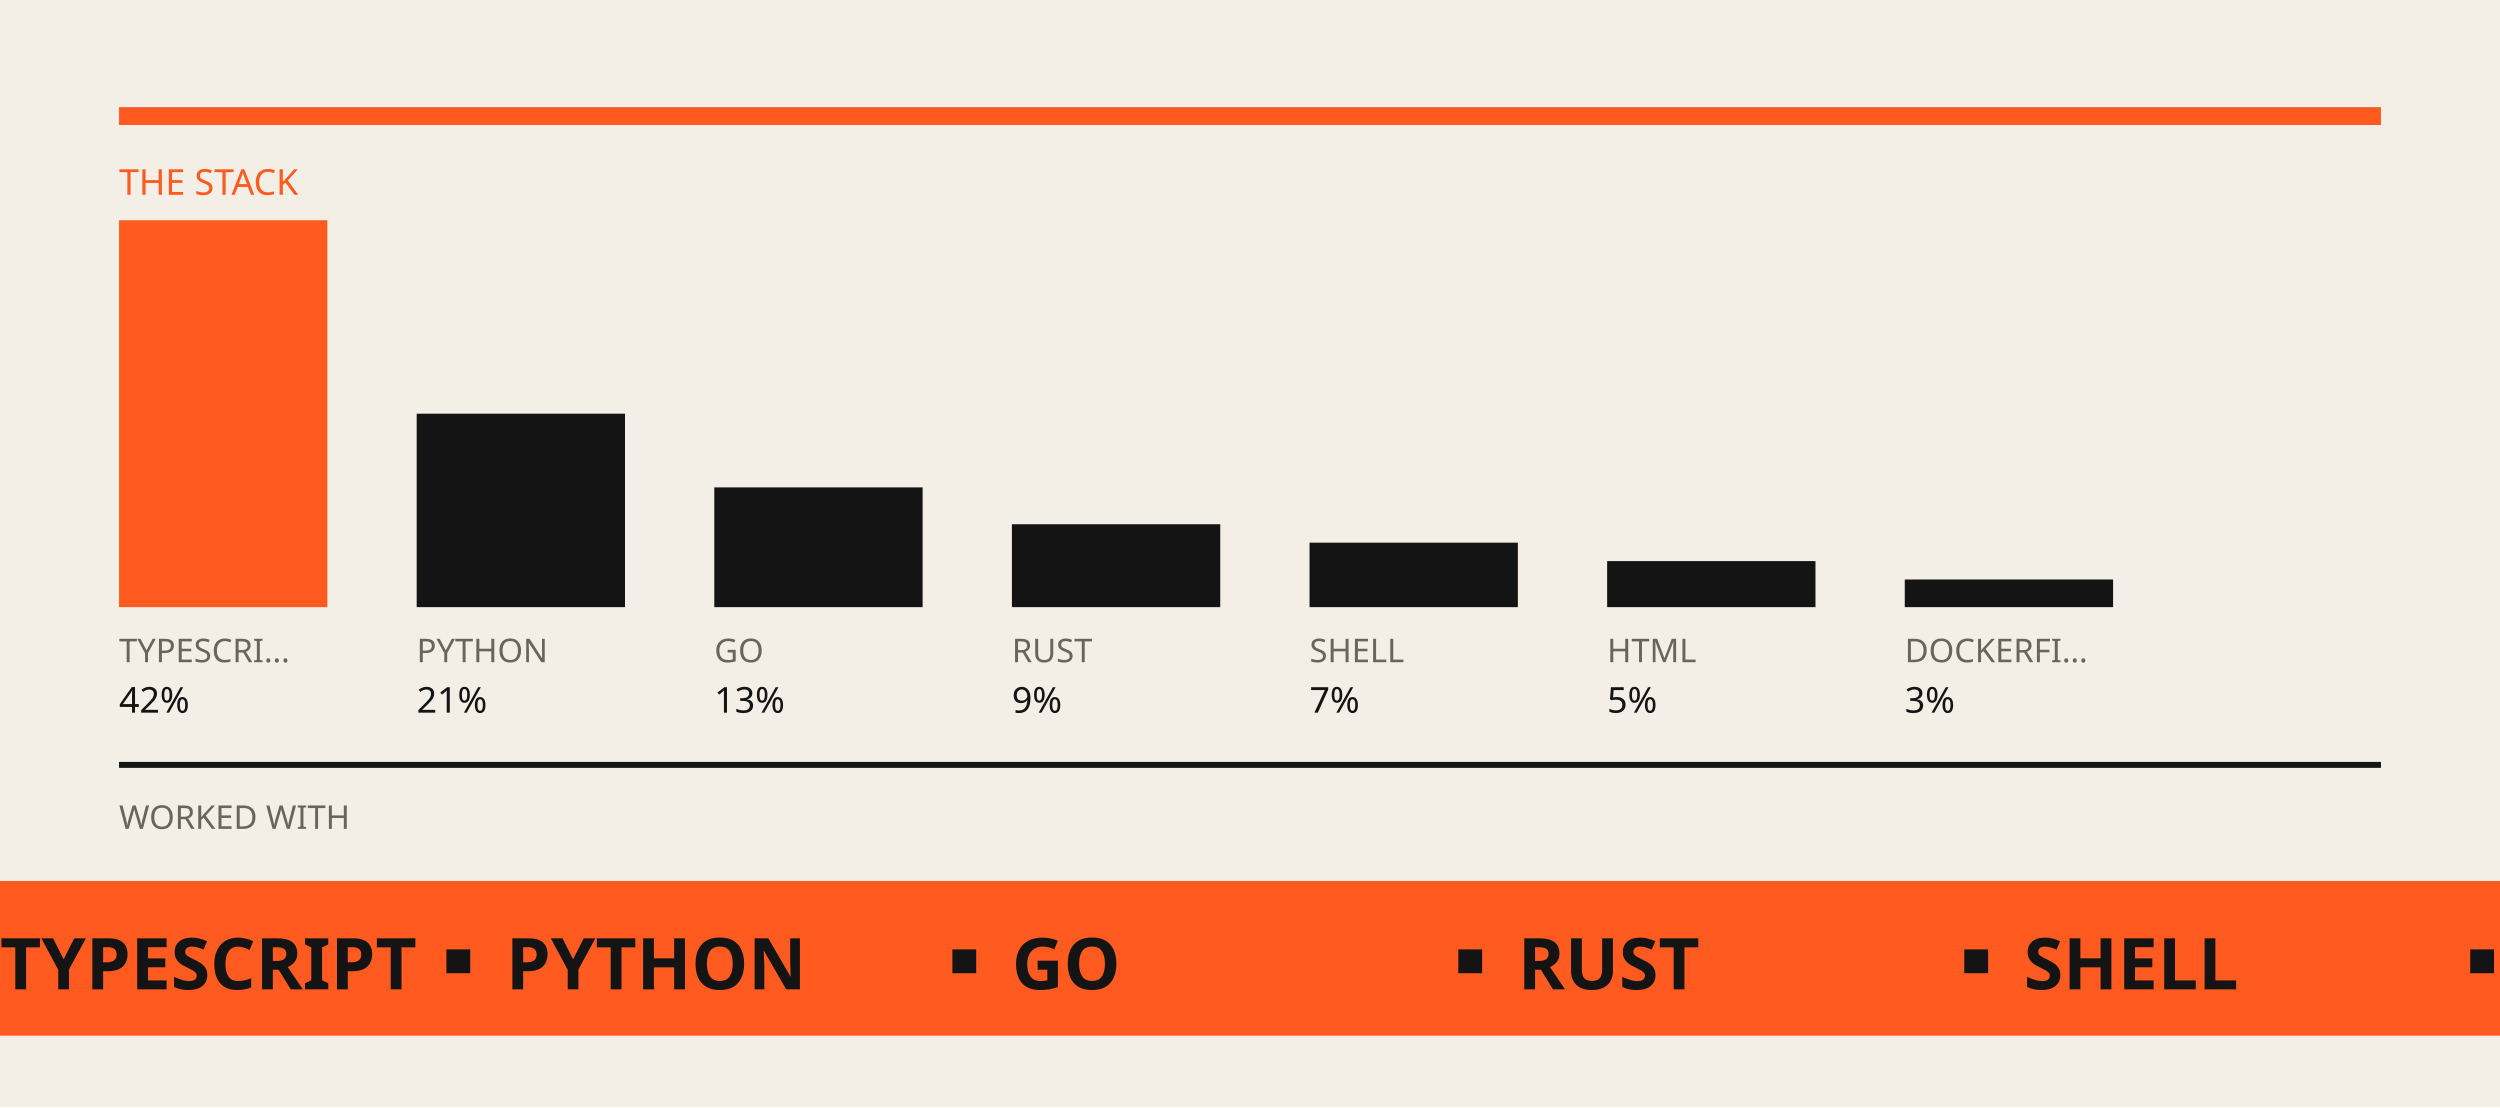
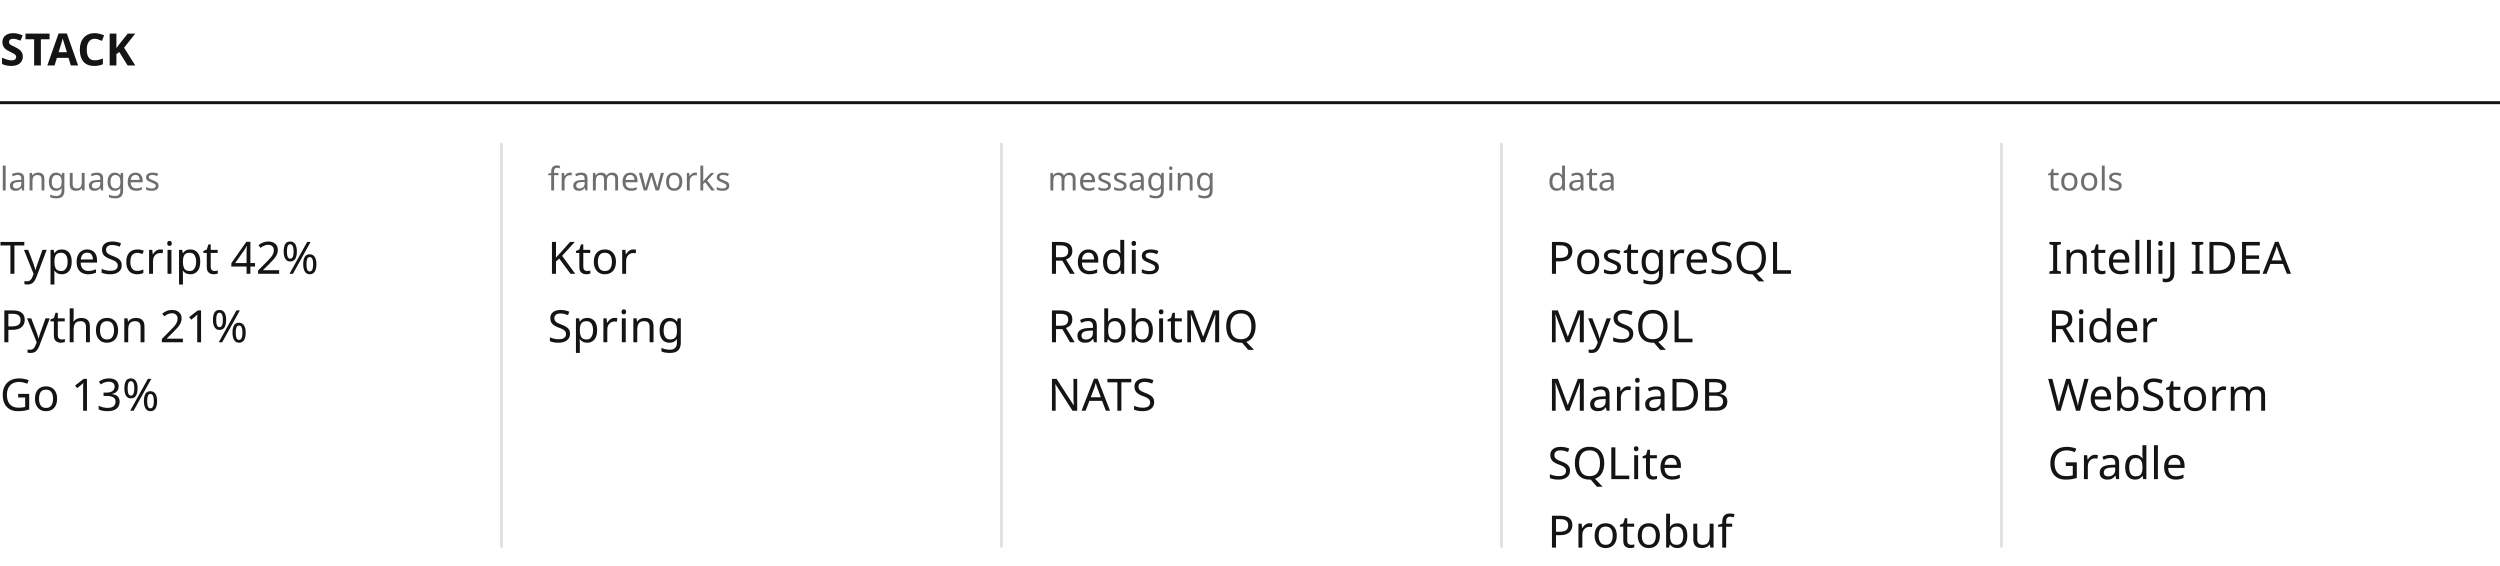
- <svg xmlns="http://www.w3.org/2000/svg" width="840" height="372" viewBox="0 0 840 372" role="img">
+ <svg xmlns="http://www.w3.org/2000/svg" width="840" height="190" viewBox="0 0 840 190" role="img">
  <defs>
-     <style>@font-face{font-family:"Geist Mono";src:url(data:font/woff;sha256=a27f57eee2323835507405f2b9a49becde0b5004387691731aed56d84a8d5966);font-weight:500;font-style:normal}@font-face{font-family:"Geist Mono";src:url(data:font/woff;sha256=aee44ca6e9e420a8784598c53b9c4ce760efe4a5b2527f41cbdfba988df4cddc);font-weight:400;font-style:normal}@font-face{font-family:"Archivo Condensed";src:url(data:font/woff;sha256=ce6064e68c1b24a8e86a58bec4116705e53e9c47bf5ffe061eab6029ce9672f5);font-weight:800;font-style:normal}</style>
+     <style>@font-face{font-family:"Archivo ExtraCondensed";src:url(data:font/woff;sha256=96b36ab190134d75c3885ae6bea2af17b5c0b05da832f3ec1137b77311d98c5d);font-weight:700;font-style:normal}@font-face{font-family:"Geist Mono";src:url(data:font/woff;sha256=5ef3dcdeca2afde2ee81f54fae5d6878601a702f9eef03368b2e4e8afb5074e2);font-weight:400;font-style:normal}@font-face{font-family:"Archivo SemiCondensed";src:url(data:font/woff;sha256=018c408b1df70f13f2f20265729f90a69aa8a2a6046e23beee771ed485274f73);font-weight:400;font-style:normal}</style>
    <clipPath id="id0">
-       <rect width="76" height="16" />
-     </clipPath>
-     <clipPath id="id1">
-       <rect width="840" height="52" />
+       <rect width="148" height="140" />
    </clipPath>
  </defs>
  <g>
-     <rect x="0" y="0" width="840" height="372" fill="#f4efe6" />
-     <rect x="40" y="36" width="760" height="6" fill="#ff5a1f" />
-     <text xml:space="preserve" text-rendering="geometricPrecision" font-family="'Geist Mono'" font-weight="500" font-size="12" fill="#ff5a1f">
-       <tspan x="40 47.2 54.4 61.6 68.8 76 83.2 90.4 97.6" y="65.46">THE STACK</tspan>
+     <text xml:space="preserve" text-rendering="geometricPrecision" font-family="'Archivo ExtraCondensed'" font-weight="700" font-size="15" fill="#141414">
+       <tspan x="0 7.53 14.13 22.08 30.45" y="22">STACK</tspan>
    </text>
-     <g transform="translate(40 64)">
-       <rect x="0" y="10" width="70" height="130" fill="#ff5a1f" />
-       <g transform="translate(0 148)" clip-path="url(#id0)">
-         <text xml:space="preserve" text-rendering="geometricPrecision" font-family="'Geist Mono'" font-weight="400" font-size="11" fill="#6b645a">
-           <tspan x="0 6.6 13.2 19.8 26.4 33 39.6 46.2 52.8" y="10.505">TYPESCRI…</tspan>
-         </text>
-       </g>
-       <g transform="translate(0 164)" clip-path="url(#id0)">
-         <text xml:space="preserve" text-rendering="geometricPrecision" font-family="'Geist Mono'" font-weight="500" font-size="12" fill="#141414">
-           <tspan x="0 7.2 14.4" y="11.46">42%</tspan>
+     <rect x="0" y="34" width="840" height="1" fill="#141414" />
+     <text xml:space="preserve" text-rendering="geometricPrecision" font-family="'Geist Mono'" font-weight="400" font-size="11" fill="#6e6e6e">
+       <tspan x="0 6.6 13.2 19.8 26.4 33 39.6 46.2 52.8" y="64">languages</tspan>
+     </text>
+     <g>
+       <g opacity="1">
+         <text xml:space="preserve" text-rendering="geometricPrecision" font-family="'Archivo SemiCondensed'" font-weight="400" font-size="15" fill="#141414" opacity="1">
+           <tspan x="0 7.65 14.235 21.84 29.25 38.1 45.12 49.575 52.71 60.315 64.305 67.05 74.46 82.125" y="92">TypeScript 42%</tspan>
        </text>
      </g>
    </g>
-     <g transform="translate(140 64)">
-       <rect x="0" y="75" width="70" height="65" fill="#141414" />
-       <g transform="translate(0 148)" clip-path="url(#id0)">
-         <text xml:space="preserve" text-rendering="geometricPrecision" font-family="'Geist Mono'" font-weight="400" font-size="11" fill="#6b645a">
-           <tspan x="0 6.6 13.2 19.8 26.4 33" y="10.505">PYTHON</tspan>
-         </text>
-       </g>
-       <g transform="translate(0 164)" clip-path="url(#id0)">
-         <text xml:space="preserve" text-rendering="geometricPrecision" font-family="'Geist Mono'" font-weight="500" font-size="12" fill="#141414">
-           <tspan x="0 7.2 14.4" y="11.46">21%</tspan>
+     <g>
+       <g opacity="1">
+         <text xml:space="preserve" text-rendering="geometricPrecision" font-family="'Archivo SemiCondensed'" font-weight="400" font-size="15" fill="#141414" opacity="1">
+           <tspan x="0 8.88 15.465 19.455 26.985 34.62 42.15 44.895 52.56 59.49" y="115">Python 21%</tspan>
        </text>
      </g>
    </g>
-     <g transform="translate(240 64)">
-       <rect x="0" y="99.762" width="70" height="40.238" fill="#141414" />
-       <g transform="translate(0 148)" clip-path="url(#id0)">
-         <text xml:space="preserve" text-rendering="geometricPrecision" font-family="'Geist Mono'" font-weight="400" font-size="11" fill="#6b645a">
-           <tspan x="0 6.6" y="10.505">GO</tspan>
-         </text>
-       </g>
-       <g transform="translate(0 164)" clip-path="url(#id0)">
-         <text xml:space="preserve" text-rendering="geometricPrecision" font-family="'Geist Mono'" font-weight="500" font-size="12" fill="#141414">
-           <tspan x="0 7.2 14.4" y="11.46">13%</tspan>
+     <g>
+       <g opacity="1">
+         <text xml:space="preserve" text-rendering="geometricPrecision" font-family="'Archivo SemiCondensed'" font-weight="400" font-size="15" fill="#141414" opacity="1">
+           <tspan x="0 10.515 18.15 20.895 27.825 35.52" y="138">Go 13%</tspan>
        </text>
      </g>
    </g>
-     <g transform="translate(340 64)">
-       <rect x="0" y="112.143" width="70" height="27.857" fill="#141414" />
-       <g transform="translate(0 148)" clip-path="url(#id0)">
-         <text xml:space="preserve" text-rendering="geometricPrecision" font-family="'Geist Mono'" font-weight="400" font-size="11" fill="#6b645a">
-           <tspan x="0 6.6 13.2 19.8" y="10.505">RUST</tspan>
-         </text>
-       </g>
-       <g transform="translate(0 164)" clip-path="url(#id0)">
-         <text xml:space="preserve" text-rendering="geometricPrecision" font-family="'Geist Mono'" font-weight="500" font-size="12" fill="#141414">
-           <tspan x="0 7.2" y="11.46">9%</tspan>
-         </text>
+     <g>
+       <rect x="168" y="48" width="1" height="136" fill="#e2e2e2" />
+       <g transform="translate(184 48)" clip-path="url(#id0)">
+         <g transform="translate(-184 -48)">
+           <text xml:space="preserve" text-rendering="geometricPrecision" font-family="'Geist Mono'" font-weight="400" font-size="11" fill="#6e6e6e">
+             <tspan x="184 190.6 197.2 203.8 210.4 217 223.6 230.2 236.8 243.4" y="64">frameworks</tspan>
+           </text>
+           <g opacity="1">
+             <text xml:space="preserve" text-rendering="geometricPrecision" font-family="'Archivo SemiCondensed'" font-weight="400" font-size="15" fill="#141414" opacity="1">
+               <tspan x="184 192.955 196.945 204.58" y="92">Ktor</tspan>
+               <tspan x="184 192.85 200.455 204.91 208.045 215.575" y="114.999">Spring</tspan>
+             </text>
+           </g>
+         </g>
      </g>
    </g>
-     <g transform="translate(440 64)">
-       <rect x="0" y="118.333" width="70" height="21.667" fill="#141414" />
-       <g transform="translate(0 148)" clip-path="url(#id0)">
-         <text xml:space="preserve" text-rendering="geometricPrecision" font-family="'Geist Mono'" font-weight="400" font-size="11" fill="#6b645a">
-           <tspan x="0 6.6 13.2 19.8 26.4" y="10.505">SHELL</tspan>
-         </text>
-       </g>
-       <g transform="translate(0 164)" clip-path="url(#id0)">
-         <text xml:space="preserve" text-rendering="geometricPrecision" font-family="'Geist Mono'" font-weight="500" font-size="12" fill="#141414">
-           <tspan x="0 7.2" y="11.46">7%</tspan>
-         </text>
+     <g>
+       <rect x="336" y="48" width="1" height="136" fill="#e2e2e2" />
+       <g transform="translate(352 48)" clip-path="url(#id0)">
+         <g transform="translate(-352 -48)">
+           <text xml:space="preserve" text-rendering="geometricPrecision" font-family="'Geist Mono'" font-weight="400" font-size="11" fill="#6e6e6e">
+             <tspan x="352 358.6 365.2 371.8 378.4 385 391.6 398.2 404.8" y="64">messaging</tspan>
+           </text>
+           <g opacity="1">
+             <text xml:space="preserve" text-rendering="geometricPrecision" font-family="'Archivo SemiCondensed'" font-weight="400" font-size="15" fill="#141414" opacity="1">
+               <tspan x="352 361.54 368.95 376.555 379.69" y="92">Redis</tspan>
+               <tspan x="352 361.54 368.935 376.54 384.145 387.28 391.27 402.805" y="114.999">RabbitMQ</tspan>
+               <tspan x="352 361.81 369.595 377.77" y="137.999">NATS</tspan>
+             </text>
+           </g>
+         </g>
      </g>
    </g>
-     <g transform="translate(540 64)">
-       <rect x="0" y="124.524" width="70" height="15.476" fill="#141414" />
-       <g transform="translate(0 148)" clip-path="url(#id0)">
-         <text xml:space="preserve" text-rendering="geometricPrecision" font-family="'Geist Mono'" font-weight="400" font-size="11" fill="#6b645a">
-           <tspan x="0 6.6 13.2 19.8" y="10.505">HTML</tspan>
-         </text>
-       </g>
-       <g transform="translate(0 164)" clip-path="url(#id0)">
-         <text xml:space="preserve" text-rendering="geometricPrecision" font-family="'Geist Mono'" font-weight="500" font-size="12" fill="#141414">
-           <tspan x="0 7.2" y="11.46">5%</tspan>
-         </text>
+     <g>
+       <rect x="504" y="48" width="1" height="136" fill="#e2e2e2" />
+       <g transform="translate(520 48)" clip-path="url(#id0)">
+         <g transform="translate(-520 -48)">
+           <text xml:space="preserve" text-rendering="geometricPrecision" font-family="'Geist Mono'" font-weight="400" font-size="11" fill="#6e6e6e">
+             <tspan x="520 526.6 533.2 539.8" y="64">data</tspan>
+           </text>
+           <g opacity="1">
+             <text xml:space="preserve" text-rendering="geometricPrecision" font-family="'Archivo SemiCondensed'" font-weight="400" font-size="15" fill="#141414" opacity="1">
+               <tspan x="520 528.73 536.365 543.1 547.09 554.455 558.79 566.2 575.05 585.55" y="92">PostgreSQL</tspan>
+               <tspan x="520 531.535 538.12 546.97 557.47" y="114.999">MySQL</tspan>
+               <tspan x="520 531.535 538.93 543.385 546.52 553.915 563.725" y="137.999">MariaDB</tspan>
+               <tspan x="520 528.85 539.35 546.55 549.685 553.675" y="160.998">SQLite</tspan>
+               <tspan x="520 528.88 533.215 540.85 544.84 552.475 560.08 567.61" y="183.998">Protobuf</tspan>
+             </text>
+           </g>
+         </g>
      </g>
    </g>
-     <g transform="translate(640 64)">
-       <rect x="0" y="130.714" width="70" height="9.286" fill="#141414" />
-       <g transform="translate(0 148)" clip-path="url(#id0)">
-         <text xml:space="preserve" text-rendering="geometricPrecision" font-family="'Geist Mono'" font-weight="400" font-size="11" fill="#6b645a">
-           <tspan x="0 6.6 13.2 19.8 26.4 33 39.6 46.2 52.8" y="10.505">DOCKERFI…</tspan>
-         </text>
-       </g>
-       <g transform="translate(0 164)" clip-path="url(#id0)">
-         <text xml:space="preserve" text-rendering="geometricPrecision" font-family="'Geist Mono'" font-weight="500" font-size="12" fill="#141414">
-           <tspan x="0 7.2" y="11.46">3%</tspan>
-         </text>
-       </g>
-     </g>
-     <rect x="40" y="256" width="760" height="2" fill="#141414" />
-     <text xml:space="preserve" text-rendering="geometricPrecision" font-family="'Geist Mono'" font-weight="400" font-size="11" fill="#6b645a">
-       <tspan x="40 48.1 56.2 64.3 72.4 80.5 88.6 96.7 104.8 112.9 121" y="278.505">WORKED WITH</tspan>
-     </text>
-     <rect x="0" y="296" width="840" height="52" fill="#ff5a1f" />
-     <g transform="translate(0 296)" clip-path="url(#id1)">
-       <g transform="translate(0 0)">
-         <g transform="translate(0 14)">
-           <g>
-             <text xml:space="preserve" text-rendering="geometricPrecision" font-family="'Archivo Condensed'" font-weight="800" font-size="24" fill="#141414">
-               <tspan x="0 12.456 26.04 39.24 52.128 65.016 79.152 93.168 99.72 112.56" y="22.416">TYPESCRIPT</tspan>
+     <g>
+       <rect x="672" y="48" width="1" height="136" fill="#e2e2e2" />
+       <g transform="translate(688 48)" clip-path="url(#id0)">
+         <g transform="translate(-688 -48)">
+           <text xml:space="preserve" text-rendering="geometricPrecision" font-family="'Geist Mono'" font-weight="400" font-size="11" fill="#6e6e6e">
+             <tspan x="688 694.6 701.2 707.8 714.4" y="64">tools</tspan>
+           </text>
+           <g opacity="1">
+             <text xml:space="preserve" text-rendering="geometricPrecision" font-family="'Archivo SemiCondensed'" font-weight="400" font-size="15" fill="#141414" opacity="1">
+               <tspan x="688 691.675 699.205 703.195 710.605 713.74 716.875 720.01 727.435 730.18 733.855 743.665 752.605" y="92">IntelliJ IDEA</tspan>
+               <tspan x="688 697.66 700.795 708.4 715.81" y="114.999">Rider</tspan>
+               <tspan x="688 699.88 707.29 714.895 723.745 727.735 735.37 739.825" y="137.999">WebStorm</tspan>
+               <tspan x="688 698.515 702.85 710.245 717.85 720.985" y="160.998">Gradle</tspan>
            </text>
-             <rect x="150" y="9" width="8" height="8" fill="#141414" />
-           </g>
-           <g transform="translate(170 0)">
-             <text xml:space="preserve" text-rendering="geometricPrecision" font-family="'Archivo Condensed'" font-weight="800" font-size="24" fill="#141414">
-               <tspan x="0 12.576 25.848 38.616 53.04 68.256" y="22.416">PYTHON</tspan>
-             </text>
-             <rect x="150" y="9" width="8" height="8" fill="#141414" />
-           </g>
-           <g transform="translate(340 0)">
-             <text xml:space="preserve" text-rendering="geometricPrecision" font-family="'Archivo Condensed'" font-weight="800" font-size="24" fill="#141414">
-               <tspan x="0 15.096" y="22.416">GO</tspan>
-             </text>
-             <rect x="150" y="9" width="8" height="8" fill="#141414" />
-           </g>
-           <g transform="translate(510 0)">
-             <text xml:space="preserve" text-rendering="geometricPrecision" font-family="'Archivo Condensed'" font-weight="800" font-size="24" fill="#141414">
-               <tspan x="0 13.92 28.176 41.064" y="22.416">RUST</tspan>
-             </text>
-             <rect x="150" y="9" width="8" height="8" fill="#141414" />
-           </g>
-           <g transform="translate(680 0)">
-             <text xml:space="preserve" text-rendering="geometricPrecision" font-family="'Archivo Condensed'" font-weight="800" font-size="24" fill="#141414">
-               <tspan x="0 12.888 27.312 40.2 51.816" y="22.416">SHELL</tspan>
-             </text>
-             <rect x="150" y="9" width="8" height="8" fill="#141414" />
-           </g>
-           <g transform="translate(850 0)">
-             <text xml:space="preserve" text-rendering="geometricPrecision" font-family="'Archivo Condensed'" font-weight="800" font-size="24" fill="#141414">
-               <tspan x="0 14.424 27.192 45.384" y="22.416">HTML</tspan>
-             </text>
-             <rect x="150" y="9" width="8" height="8" fill="#141414" />
-           </g>
-           <g transform="translate(1020 0)">
-             <text xml:space="preserve" text-rendering="geometricPrecision" font-family="'Archivo Condensed'" font-weight="800" font-size="24" fill="#141414">
-               <tspan x="0 14.136 29.352 43.488 57.72 70.608 84.624 96.12 102.672 114.288" y="22.416">DOCKERFILE</tspan>
-             </text>
-             <rect x="150" y="9" width="8" height="8" fill="#141414" />
-           </g>
-           <g transform="translate(1190 0)">
-             <text xml:space="preserve" text-rendering="geometricPrecision" font-family="'Archivo Condensed'" font-weight="800" font-size="24" fill="#141414">
-               <tspan x="0 12.456 26.04 39.24 52.128 65.016 79.152 93.168 99.72 112.56" y="22.416">TYPESCRIPT</tspan>
-             </text>
-             <rect x="150" y="9" width="8" height="8" fill="#141414" />
-           </g>
-           <g transform="translate(1360 0)">
-             <text xml:space="preserve" text-rendering="geometricPrecision" font-family="'Archivo Condensed'" font-weight="800" font-size="24" fill="#141414">
-               <tspan x="0 12.576 25.848 38.616 53.04 68.256" y="22.416">PYTHON</tspan>
-             </text>
-             <rect x="150" y="9" width="8" height="8" fill="#141414" />
-           </g>
-           <g transform="translate(1530 0)">
-             <text xml:space="preserve" text-rendering="geometricPrecision" font-family="'Archivo Condensed'" font-weight="800" font-size="24" fill="#141414">
-               <tspan x="0 15.096" y="22.416">GO</tspan>
-             </text>
-             <rect x="150" y="9" width="8" height="8" fill="#141414" />
-           </g>
-           <g transform="translate(1700 0)">
-             <text xml:space="preserve" text-rendering="geometricPrecision" font-family="'Archivo Condensed'" font-weight="800" font-size="24" fill="#141414">
-               <tspan x="0 13.92 28.176 41.064" y="22.416">RUST</tspan>
-             </text>
-             <rect x="150" y="9" width="8" height="8" fill="#141414" />
-           </g>
-           <g transform="translate(1870 0)">
-             <text xml:space="preserve" text-rendering="geometricPrecision" font-family="'Archivo Condensed'" font-weight="800" font-size="24" fill="#141414">
-               <tspan x="0 12.888 27.312 40.2 51.816" y="22.416">SHELL</tspan>
-             </text>
-             <rect x="150" y="9" width="8" height="8" fill="#141414" />
-           </g>
-           <g transform="translate(2040 0)">
-             <text xml:space="preserve" text-rendering="geometricPrecision" font-family="'Archivo Condensed'" font-weight="800" font-size="24" fill="#141414">
-               <tspan x="0 14.424 27.192 45.384" y="22.416">HTML</tspan>
-             </text>
-             <rect x="150" y="9" width="8" height="8" fill="#141414" />
-           </g>
-           <g transform="translate(2210 0)">
-             <text xml:space="preserve" text-rendering="geometricPrecision" font-family="'Archivo Condensed'" font-weight="800" font-size="24" fill="#141414">
-               <tspan x="0 14.136 29.352 43.488 57.72 70.608 84.624 96.12 102.672 114.288" y="22.416">DOCKERFILE</tspan>
-             </text>
-             <rect x="150" y="9" width="8" height="8" fill="#141414" />
-           </g>
-           <g transform="translate(2380 0)">
-             <text xml:space="preserve" text-rendering="geometricPrecision" font-family="'Archivo Condensed'" font-weight="800" font-size="24" fill="#141414">
-               <tspan x="0 12.456 26.04 39.24 52.128 65.016 79.152 93.168 99.72 112.56" y="22.416">TYPESCRIPT</tspan>
-             </text>
-             <rect x="150" y="9" width="8" height="8" fill="#141414" />
-           </g>
-           <g transform="translate(2550 0)">
-             <text xml:space="preserve" text-rendering="geometricPrecision" font-family="'Archivo Condensed'" font-weight="800" font-size="24" fill="#141414">
-               <tspan x="0 12.576 25.848 38.616 53.04 68.256" y="22.416">PYTHON</tspan>
-             </text>
-             <rect x="150" y="9" width="8" height="8" fill="#141414" />
-           </g>
-           <g transform="translate(2720 0)">
-             <text xml:space="preserve" text-rendering="geometricPrecision" font-family="'Archivo Condensed'" font-weight="800" font-size="24" fill="#141414">
-               <tspan x="0 15.096" y="22.416">GO</tspan>
-             </text>
-             <rect x="150" y="9" width="8" height="8" fill="#141414" />
-           </g>
-           <g transform="translate(2890 0)">
-             <text xml:space="preserve" text-rendering="geometricPrecision" font-family="'Archivo Condensed'" font-weight="800" font-size="24" fill="#141414">
-               <tspan x="0 13.92 28.176 41.064" y="22.416">RUST</tspan>
-             </text>
-             <rect x="150" y="9" width="8" height="8" fill="#141414" />
-           </g>
-           <g transform="translate(3060 0)">
-             <text xml:space="preserve" text-rendering="geometricPrecision" font-family="'Archivo Condensed'" font-weight="800" font-size="24" fill="#141414">
-               <tspan x="0 12.888 27.312 40.2 51.816" y="22.416">SHELL</tspan>
-             </text>
-             <rect x="150" y="9" width="8" height="8" fill="#141414" />
-           </g>
-           <g transform="translate(3230 0)">
-             <text xml:space="preserve" text-rendering="geometricPrecision" font-family="'Archivo Condensed'" font-weight="800" font-size="24" fill="#141414">
-               <tspan x="0 14.424 27.192 45.384" y="22.416">HTML</tspan>
-             </text>
-             <rect x="150" y="9" width="8" height="8" fill="#141414" />
-           </g>
-           <g transform="translate(3400 0)">
-             <text xml:space="preserve" text-rendering="geometricPrecision" font-family="'Archivo Condensed'" font-weight="800" font-size="24" fill="#141414">
-               <tspan x="0 14.136 29.352 43.488 57.72 70.608 84.624 96.12 102.672 114.288" y="22.416">DOCKERFILE</tspan>
-             </text>
-             <rect x="150" y="9" width="8" height="8" fill="#141414" />
-           </g>
-           <g transform="translate(3570 0)">
-             <text xml:space="preserve" text-rendering="geometricPrecision" font-family="'Archivo Condensed'" font-weight="800" font-size="24" fill="#141414">
-               <tspan x="0 12.456 26.04 39.24 52.128 65.016 79.152 93.168 99.72 112.56" y="22.416">TYPESCRIPT</tspan>
-             </text>
-             <rect x="150" y="9" width="8" height="8" fill="#141414" />
-           </g>
-           <g transform="translate(3740 0)">
-             <text xml:space="preserve" text-rendering="geometricPrecision" font-family="'Archivo Condensed'" font-weight="800" font-size="24" fill="#141414">
-               <tspan x="0 12.576 25.848 38.616 53.04 68.256" y="22.416">PYTHON</tspan>
-             </text>
-             <rect x="150" y="9" width="8" height="8" fill="#141414" />
-           </g>
-           <g transform="translate(3910 0)">
-             <text xml:space="preserve" text-rendering="geometricPrecision" font-family="'Archivo Condensed'" font-weight="800" font-size="24" fill="#141414">
-               <tspan x="0 15.096" y="22.416">GO</tspan>
-             </text>
-             <rect x="150" y="9" width="8" height="8" fill="#141414" />
-           </g>
-           <g transform="translate(4080 0)">
-             <text xml:space="preserve" text-rendering="geometricPrecision" font-family="'Archivo Condensed'" font-weight="800" font-size="24" fill="#141414">
-               <tspan x="0 13.92 28.176 41.064" y="22.416">RUST</tspan>
-             </text>
-             <rect x="150" y="9" width="8" height="8" fill="#141414" />
-           </g>
-           <g transform="translate(4250 0)">
-             <text xml:space="preserve" text-rendering="geometricPrecision" font-family="'Archivo Condensed'" font-weight="800" font-size="24" fill="#141414">
-               <tspan x="0 12.888 27.312 40.2 51.816" y="22.416">SHELL</tspan>
-             </text>
-             <rect x="150" y="9" width="8" height="8" fill="#141414" />
-           </g>
-           <g transform="translate(4420 0)">
-             <text xml:space="preserve" text-rendering="geometricPrecision" font-family="'Archivo Condensed'" font-weight="800" font-size="24" fill="#141414">
-               <tspan x="0 14.424 27.192 45.384" y="22.416">HTML</tspan>
-             </text>
-             <rect x="150" y="9" width="8" height="8" fill="#141414" />
-           </g>
-           <g transform="translate(4590 0)">
-             <text xml:space="preserve" text-rendering="geometricPrecision" font-family="'Archivo Condensed'" font-weight="800" font-size="24" fill="#141414">
-               <tspan x="0 14.136 29.352 43.488 57.72 70.608 84.624 96.12 102.672 114.288" y="22.416">DOCKERFILE</tspan>
-             </text>
-             <rect x="150" y="9" width="8" height="8" fill="#141414" />
-           </g>
-           <g transform="translate(4760 0)">
-             <text xml:space="preserve" text-rendering="geometricPrecision" font-family="'Archivo Condensed'" font-weight="800" font-size="24" fill="#141414">
-               <tspan x="0 12.456 26.04 39.24 52.128 65.016 79.152 93.168 99.72 112.56" y="22.416">TYPESCRIPT</tspan>
-             </text>
-             <rect x="150" y="9" width="8" height="8" fill="#141414" />
-           </g>
-           <g transform="translate(4930 0)">
-             <text xml:space="preserve" text-rendering="geometricPrecision" font-family="'Archivo Condensed'" font-weight="800" font-size="24" fill="#141414">
-               <tspan x="0 12.576 25.848 38.616 53.04 68.256" y="22.416">PYTHON</tspan>
-             </text>
-             <rect x="150" y="9" width="8" height="8" fill="#141414" />
-           </g>
-           <g transform="translate(5100 0)">
-             <text xml:space="preserve" text-rendering="geometricPrecision" font-family="'Archivo Condensed'" font-weight="800" font-size="24" fill="#141414">
-               <tspan x="0 15.096" y="22.416">GO</tspan>
-             </text>
-             <rect x="150" y="9" width="8" height="8" fill="#141414" />
-           </g>
-           <g transform="translate(5270 0)">
-             <text xml:space="preserve" text-rendering="geometricPrecision" font-family="'Archivo Condensed'" font-weight="800" font-size="24" fill="#141414">
-               <tspan x="0 13.92 28.176 41.064" y="22.416">RUST</tspan>
-             </text>
-             <rect x="150" y="9" width="8" height="8" fill="#141414" />
-           </g>
-           <g transform="translate(5440 0)">
-             <text xml:space="preserve" text-rendering="geometricPrecision" font-family="'Archivo Condensed'" font-weight="800" font-size="24" fill="#141414">
-               <tspan x="0 12.888 27.312 40.2 51.816" y="22.416">SHELL</tspan>
-             </text>
-             <rect x="150" y="9" width="8" height="8" fill="#141414" />
-           </g>
-           <g transform="translate(5610 0)">
-             <text xml:space="preserve" text-rendering="geometricPrecision" font-family="'Archivo Condensed'" font-weight="800" font-size="24" fill="#141414">
-               <tspan x="0 14.424 27.192 45.384" y="22.416">HTML</tspan>
-             </text>
-             <rect x="150" y="9" width="8" height="8" fill="#141414" />
-           </g>
-           <g transform="translate(5780 0)">
-             <text xml:space="preserve" text-rendering="geometricPrecision" font-family="'Archivo Condensed'" font-weight="800" font-size="24" fill="#141414">
-               <tspan x="0 14.136 29.352 43.488 57.72 70.608 84.624 96.12 102.672 114.288" y="22.416">DOCKERFILE</tspan>
-             </text>
-             <rect x="150" y="9" width="8" height="8" fill="#141414" />
-           </g>
-           <g transform="translate(5950 0)">
-             <text xml:space="preserve" text-rendering="geometricPrecision" font-family="'Archivo Condensed'" font-weight="800" font-size="24" fill="#141414">
-               <tspan x="0 12.456 26.04 39.24 52.128 65.016 79.152 93.168 99.72 112.56" y="22.416">TYPESCRIPT</tspan>
-             </text>
-             <rect x="150" y="9" width="8" height="8" fill="#141414" />
-           </g>
-           <g transform="translate(6120 0)">
-             <text xml:space="preserve" text-rendering="geometricPrecision" font-family="'Archivo Condensed'" font-weight="800" font-size="24" fill="#141414">
-               <tspan x="0 12.576 25.848 38.616 53.04 68.256" y="22.416">PYTHON</tspan>
-             </text>
-             <rect x="150" y="9" width="8" height="8" fill="#141414" />
-           </g>
-           <g transform="translate(6290 0)">
-             <text xml:space="preserve" text-rendering="geometricPrecision" font-family="'Archivo Condensed'" font-weight="800" font-size="24" fill="#141414">
-               <tspan x="0 15.096" y="22.416">GO</tspan>
-             </text>
-             <rect x="150" y="9" width="8" height="8" fill="#141414" />
-           </g>
-           <g transform="translate(6460 0)">
-             <text xml:space="preserve" text-rendering="geometricPrecision" font-family="'Archivo Condensed'" font-weight="800" font-size="24" fill="#141414">
-               <tspan x="0 13.92 28.176 41.064" y="22.416">RUST</tspan>
-             </text>
-             <rect x="150" y="9" width="8" height="8" fill="#141414" />
-           </g>
-           <g transform="translate(6630 0)">
-             <text xml:space="preserve" text-rendering="geometricPrecision" font-family="'Archivo Condensed'" font-weight="800" font-size="24" fill="#141414">
-               <tspan x="0 12.888 27.312 40.2 51.816" y="22.416">SHELL</tspan>
-             </text>
-             <rect x="150" y="9" width="8" height="8" fill="#141414" />
-           </g>
-           <g transform="translate(6800 0)">
-             <text xml:space="preserve" text-rendering="geometricPrecision" font-family="'Archivo Condensed'" font-weight="800" font-size="24" fill="#141414">
-               <tspan x="0 14.424 27.192 45.384" y="22.416">HTML</tspan>
-             </text>
-             <rect x="150" y="9" width="8" height="8" fill="#141414" />
-           </g>
-           <g transform="translate(6970 0)">
-             <text xml:space="preserve" text-rendering="geometricPrecision" font-family="'Archivo Condensed'" font-weight="800" font-size="24" fill="#141414">
-               <tspan x="0 14.136 29.352 43.488 57.72 70.608 84.624 96.12 102.672 114.288" y="22.416">DOCKERFILE</tspan>
-             </text>
-             <rect x="150" y="9" width="8" height="8" fill="#141414" />
          </g>
        </g>
      </g>
    </g>
  </g>
</svg>
